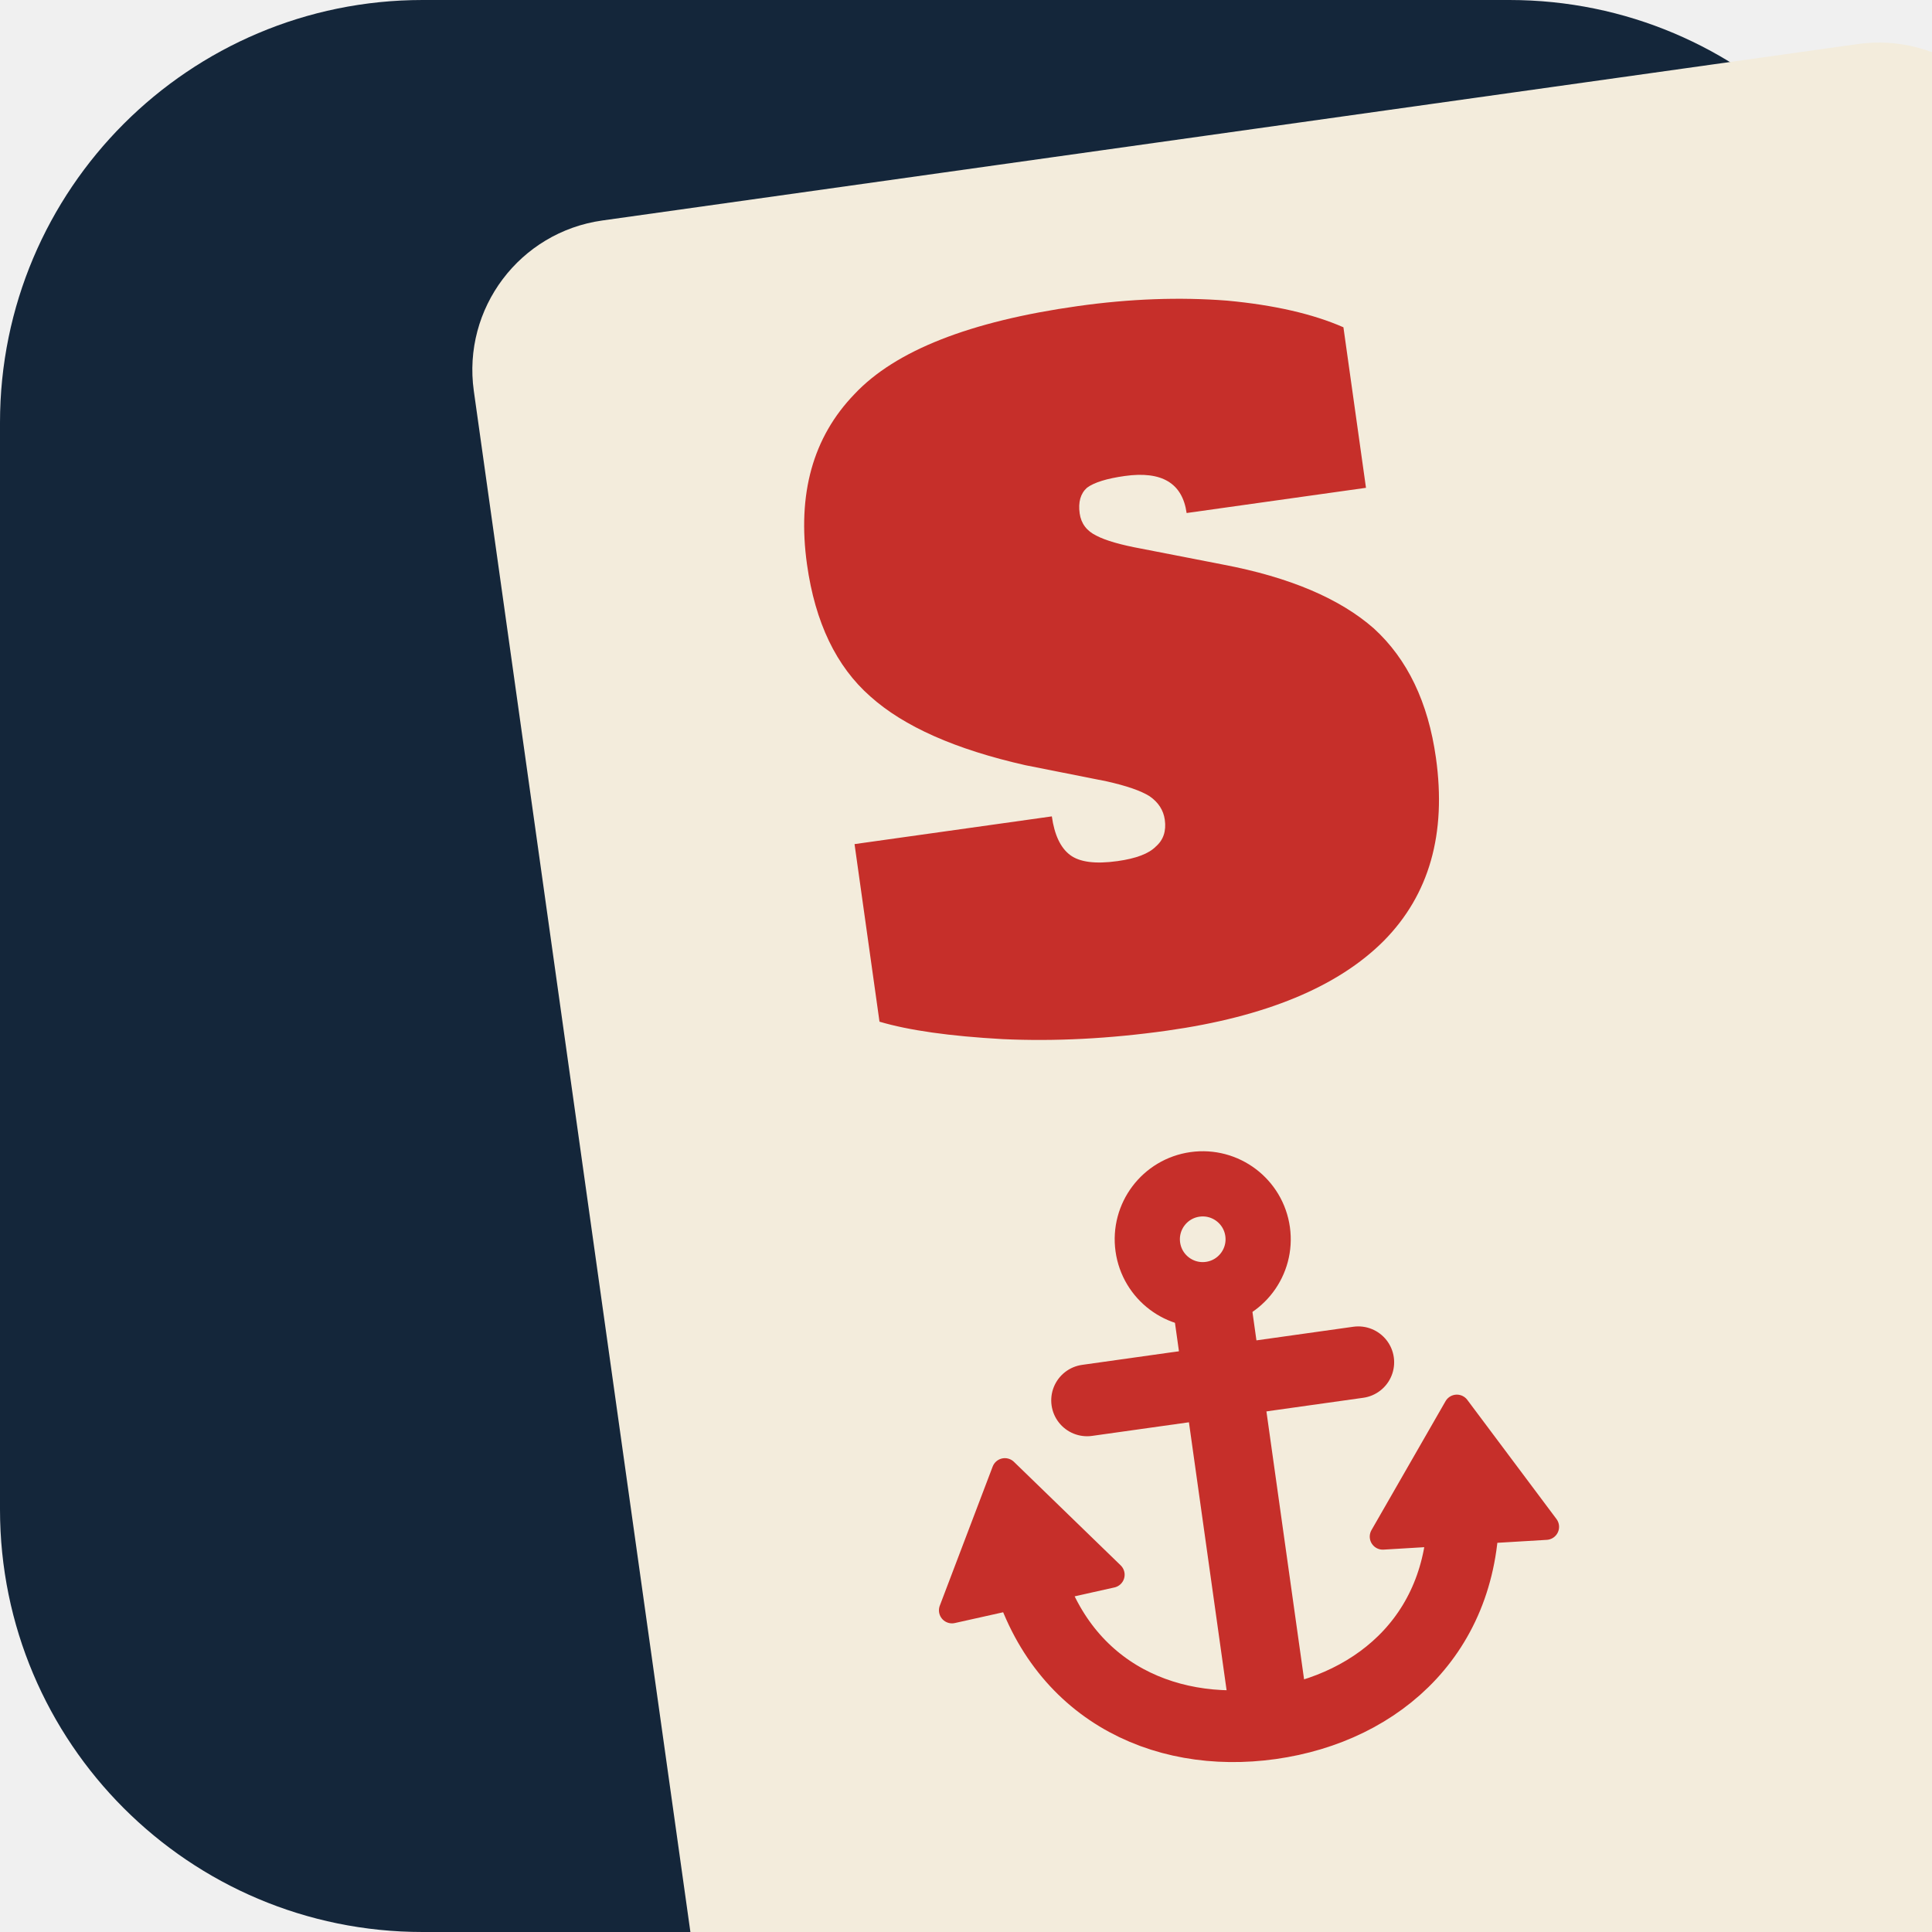
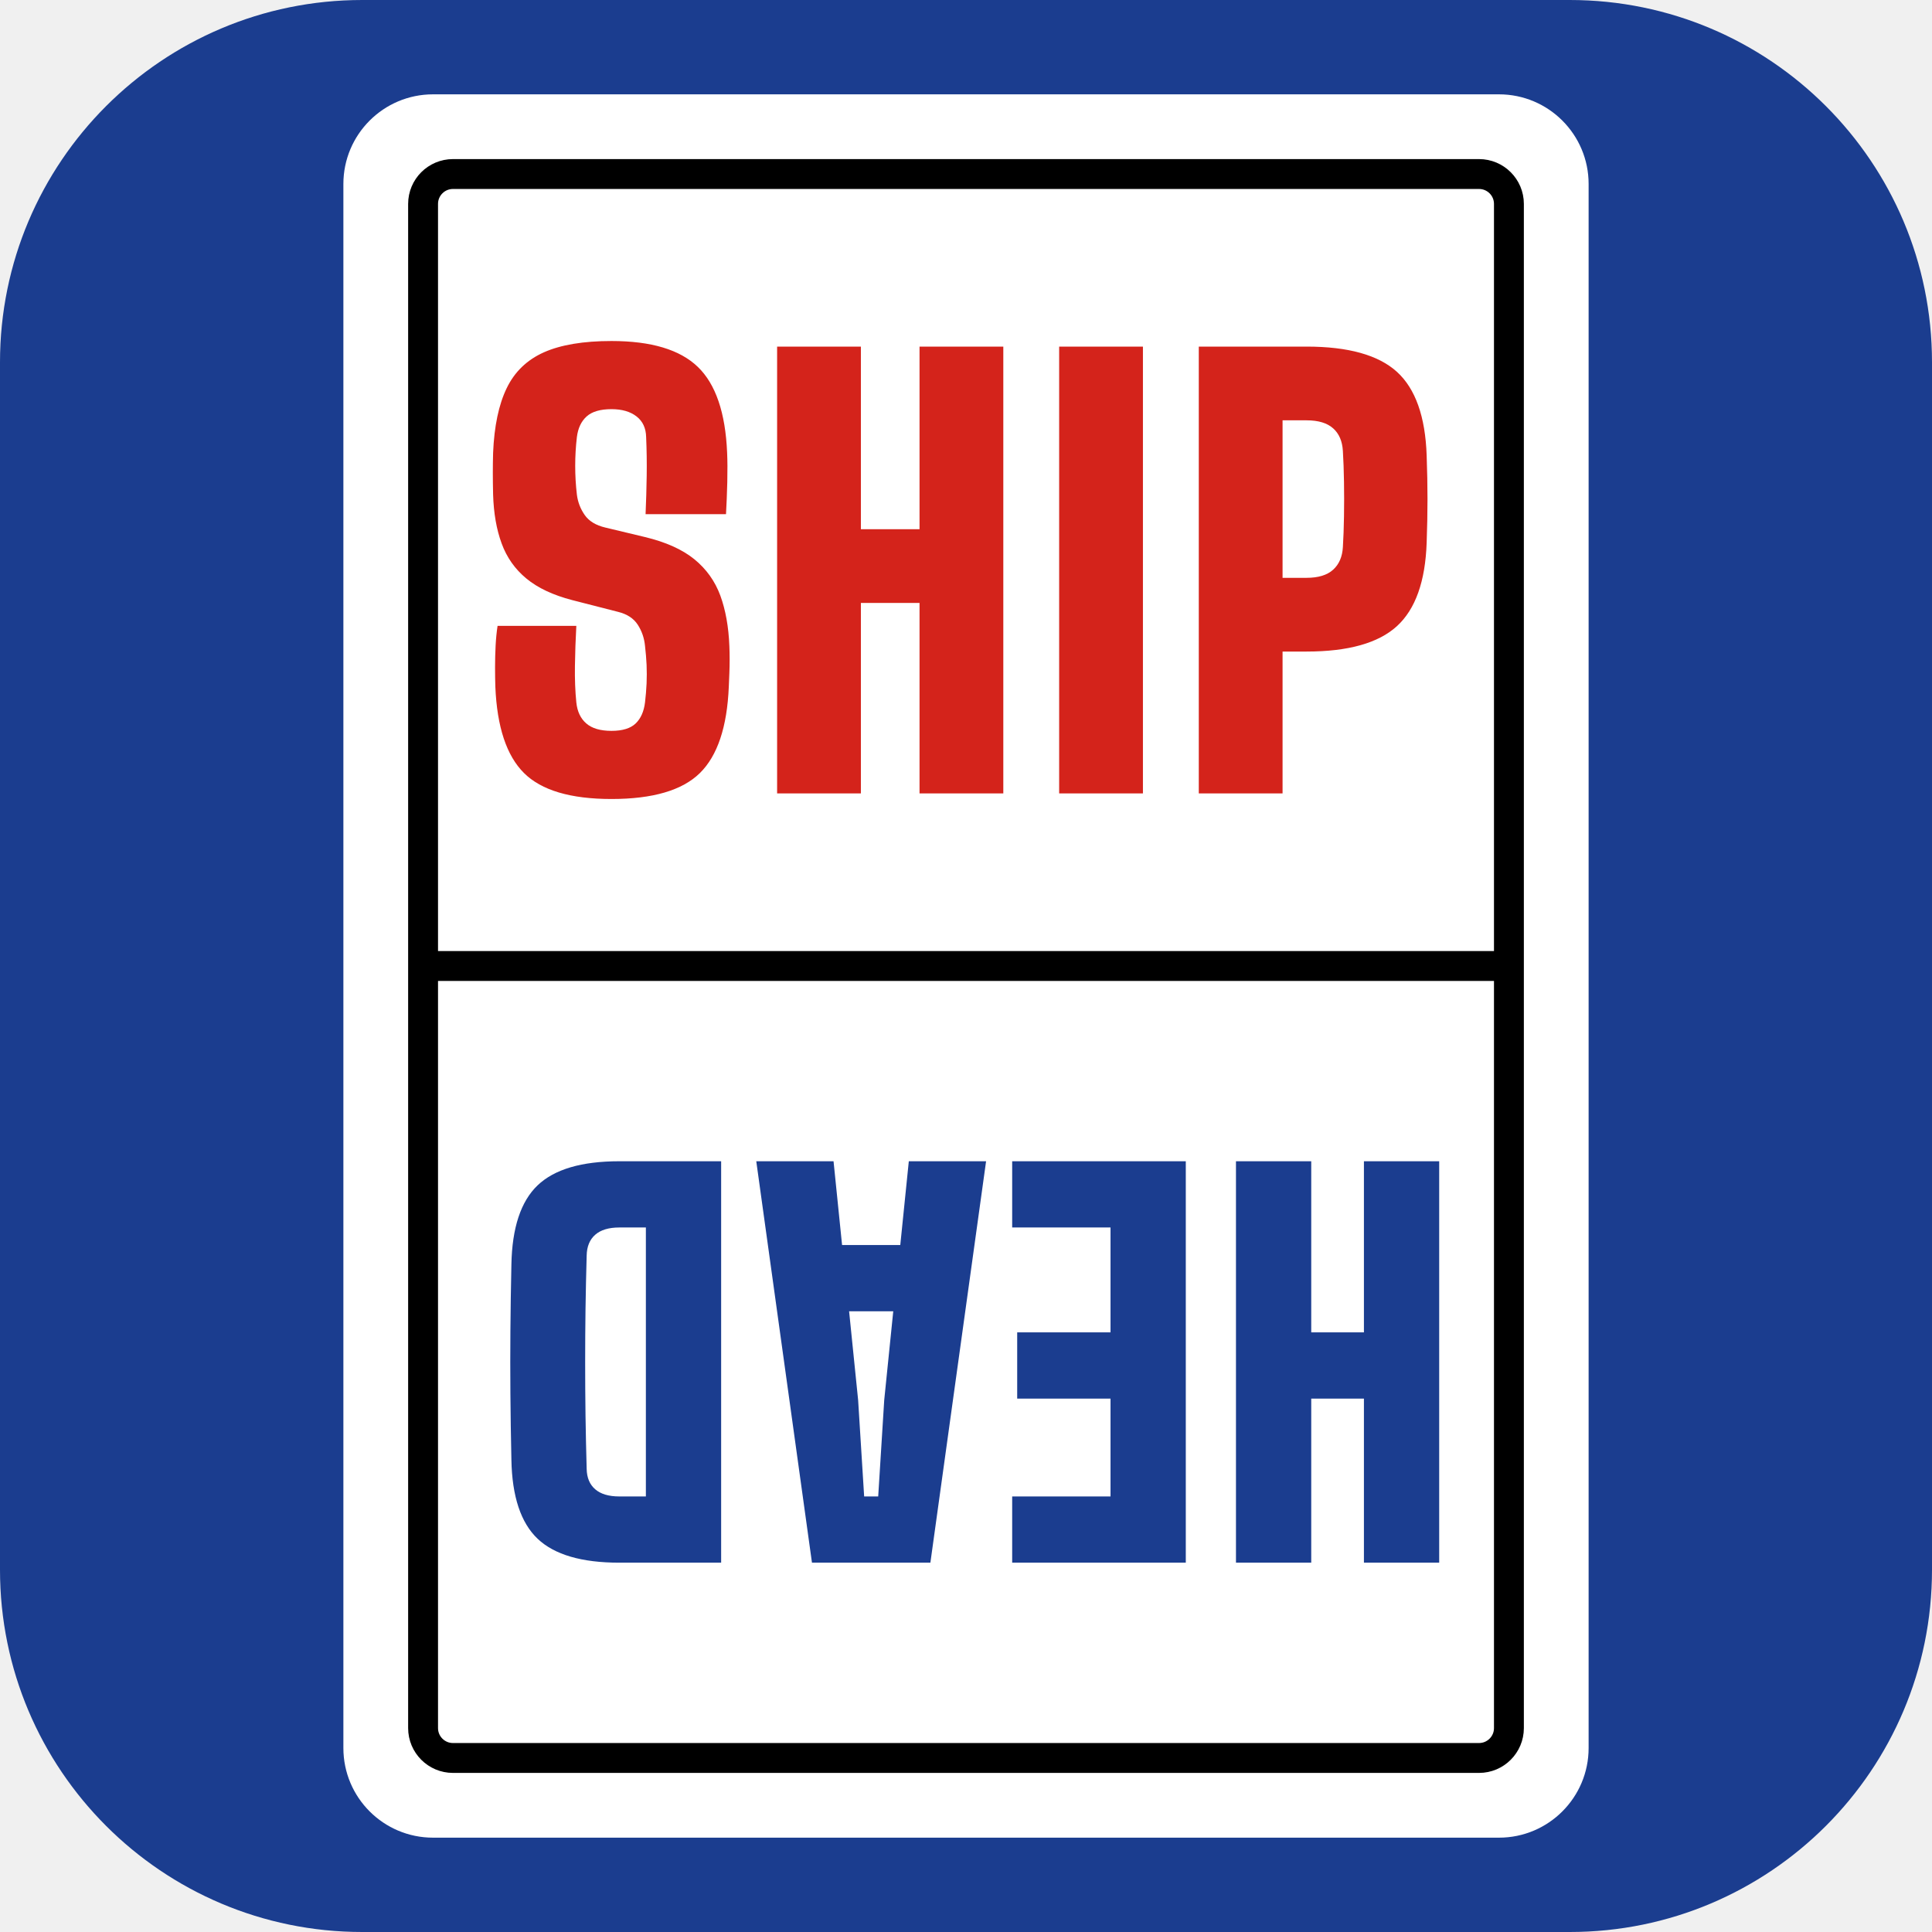
<svg xmlns="http://www.w3.org/2000/svg" viewBox="0 0 64 64">
-   <rect width="64" height="64" rx="14" fill="#14263a" />
-   <g transform="translate(15 8) rotate(-8)">
-     <rect width="52" height="70" rx="5" fill="#f3ecdc" />
-     <g transform="translate(5 5) scale(.30)">
-       <path transform="translate(16.3 79.2)" d="M33 1.4Q23.4 1.4 14.9-0.2Q6.3-1.9 1.7-4L1.7-23.8L23.7-23.8Q23.7-20.7 25.1-19.3Q26.5-17.9 30.2-17.9Q33.3-17.9 34.6-18.9Q36-19.8 36-21.7Q36-23.3 34.7-24.5Q33.4-25.6 30.2-26.8L21.6-29.8Q10.5-34 5.7-39.7Q0.8-45.4 0.8-55.1Q0.8-66.9 8.6-73Q16.3-79.2 34.4-79.2Q43.1-79.2 50.8-77.5Q58.4-75.7 63.1-72.8L63.1-54.9L43.1-54.9Q43.1-59.9 36.9-59.9Q33.9-59.9 32.6-59.2Q31.4-58.4 31.4-56.5Q31.4-54.8 32.9-53.8Q34.3-52.8 37.6-51.7L46.3-48.7Q56.9-45.1 61.8-39.4Q66.6-33.6 66.6-24.3Q66.6-11.6 58.1-5.1Q49.5 1.4 33 1.4" fill="#c62f2a" />
-       <g transform="translate(14 94.6) scale(.72)">
-         <g fill="none" stroke="#c62f2a" stroke-linecap="round" stroke-linejoin="round">
-           <circle cx="50" cy="13" r="8.5" stroke-width="10" />
-           <path d="M50 24V86" stroke-width="12" />
-           <path d="M29 35H71" stroke-width="11" />
-           <path d="M16 58C18 78 33 88 50 88C67 88 82 78 84 58" stroke-width="11" />
-         </g>
-         <path d="M4 64L15 44L29 62Z M96 64L85 44L71 62Z" fill="#c62f2a" stroke="#c62f2a" stroke-width="4" stroke-linejoin="round" />
-       </g>
+   <rect width="64" height="64" rx="12" fill="#1b3d8f" />
+   <g transform="translate(32 32) scale(.165) translate(-125 -175)">
+     <rect width="250" height="350" rx="18" fill="#ffffff" />
+     <rect x="16" y="16" width="218" height="318" rx="6" fill="none" stroke="#000000" stroke-width="6" />
+     <path d="M16 175H234" stroke="#000000" stroke-width="6" />
+     <g fill="#d4231b" transform="translate(30 30)">
+       <path transform="translate(-2.80 110.35) scale(1.1213)" d="M23.75 1Q12.75 1 8.08-3.65Q3.40-8.30 2.95-19.10Q2.90-20.70 2.90-22.62Q2.90-24.55 3-26.48Q3.10-28.40 3.35-30L17.45-30Q17.25-26.35 17.20-22.80Q17.15-19.25 17.45-16.30Q17.70-13.85 19.23-12.53Q20.75-11.20 23.75-11.20Q26.70-11.20 28.08-12.53Q29.45-13.85 29.75-16.30Q29.95-18 30.03-19.68Q30.10-21.35 30.03-23.03Q29.95-24.70 29.75-26.40Q29.55-28.50 28.45-30.20Q27.35-31.90 24.95-32.50L16.75-34.60Q11.55-35.95 8.50-38.48Q5.45-41 4.08-44.75Q2.70-48.50 2.55-53.50Q2.50-55.70 2.50-57.43Q2.50-59.15 2.55-61Q2.85-68.15 4.98-72.55Q7.10-76.95 11.65-78.98Q16.20-81 23.75-81Q34.40-81 39.20-76.37Q44-71.75 44.45-61Q44.55-58.85 44.48-55.75Q44.40-52.65 44.25-50L29.85-50Q30-53.45 30.05-56.90Q30.10-60.35 29.95-63.80Q29.90-66.20 28.23-67.50Q26.55-68.80 23.75-68.80Q20.75-68.80 19.30-67.50Q17.85-66.20 17.55-63.80Q17.25-61.25 17.25-58.65Q17.25-56.05 17.55-53.50Q17.80-51.50 18.95-49.85Q20.10-48.20 22.65-47.60L29.75-45.90Q35.35-44.55 38.58-41.93Q41.80-39.30 43.23-35.43Q44.65-31.55 44.85-26.40Q44.90-25.25 44.90-24Q44.90-22.75 44.85-21.50Q44.80-20.25 44.75-19.10Q44.30-8.30 39.58-3.65Q34.85 1 23.75 1M68.40 0L53.40 0L53.40-80L68.40-80L68.40-47.30L78.90-47.30L78.90-80L93.90-80L93.90 0L78.90 0L78.90-34.10L68.40-34.10M118.90 0L103.90 0L103.90-80L118.90-80M143.90 0L128.90 0L128.90-80L148.20-80Q159.40-80 164.38-75.48Q169.35-70.95 169.70-60.50Q169.85-56.30 169.85-52.70Q169.85-49.10 169.70-44.90Q169.35-34.50 164.38-29.95Q159.40-25.40 148.20-25.40L143.90-25.40L143.90 0M143.90-66.80L143.90-38.60L148.20-38.60Q151.35-38.60 152.95-40.05Q154.55-41.50 154.70-44.10Q154.85-46.55 154.90-49.62Q154.95-52.70 154.90-55.78Q154.85-58.85 154.70-61.30Q154.55-63.95 152.95-65.37Q151.35-66.80 148.20-66.80" />
+     </g>
+     <g fill="#1b3d8f" transform="rotate(180 125 175) translate(30 30)">
+       <path transform="translate(-4.03 105.80) scale(1.0074)" d="M19 0L4 0L4-80L19-80L19-47.30L29.50-47.30L29.50-80L44.50-80L44.50 0L29.50 0L29.50-34.10L19-34.10M89.10 0L54.50 0L54.50-80L89.10-80L89.10-66.80L69.50-66.80L69.50-47.30L88.10-47.30L88.10-34.10L69.50-34.10L69.50-13.20L89.10-13.20M109.70 0L94.30 0L105.40-80L129-80L140.10 0L124.70 0L123-16.70L111.40-16.70L109.70 0M114.60-47.60L112.80-29.90L121.60-29.90L119.80-47.60L118.60-66.80L115.80-66.80M167.40 0L147.10 0L147.10-80L167.40-80Q178.65-80 183.68-75.23Q188.70-70.45 188.90-59.50Q189.05-52.55 189.10-46.30Q189.15-40.05 189.10-33.80Q189.05-27.55 188.90-20.60Q188.70-9.60 183.68-4.80Q178.65 0 167.40 0M162.10-66.80L162.10-13.20L167.40-13.20Q170.55-13.20 172.20-14.65Q173.85-16.10 173.90-18.80Q174.05-24.15 174.13-29.45Q174.20-34.75 174.20-40.05Q174.20-45.35 174.13-50.68Q174.05-56 173.90-61.30Q173.85-63.95 172.20-65.37Q170.55-66.80 167.40-66.80" />
    </g>
  </g>
</svg>
